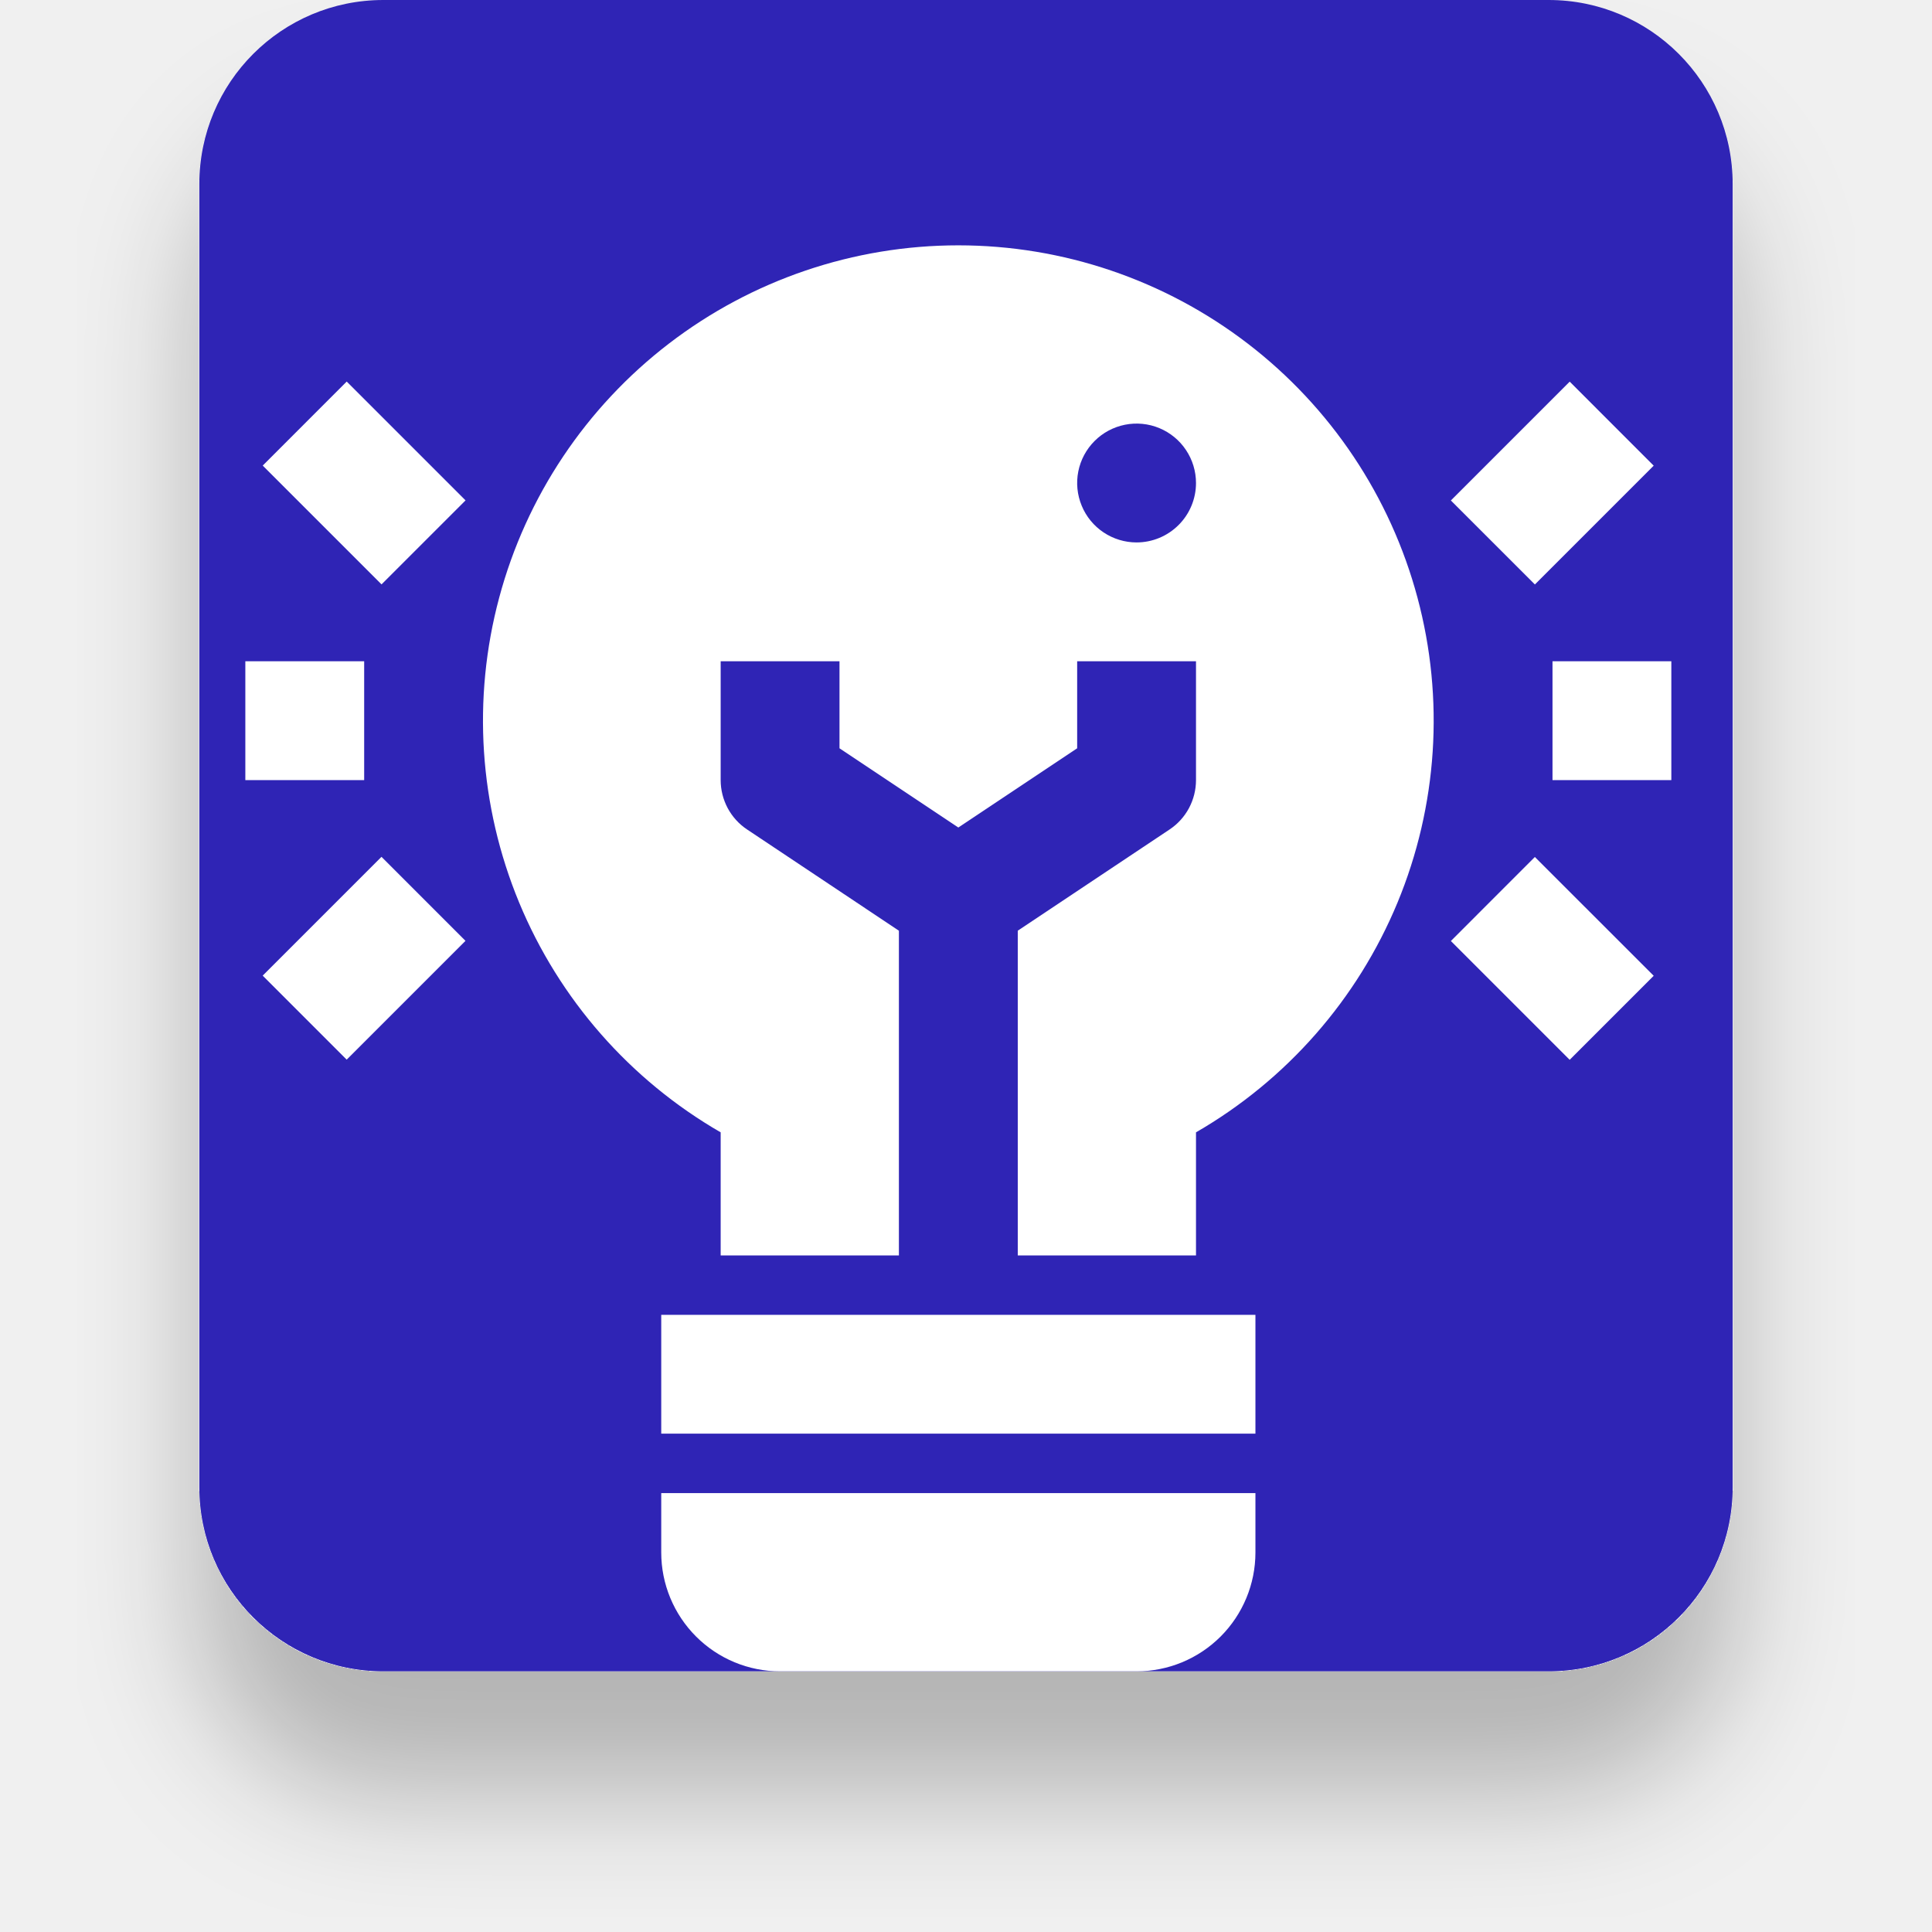
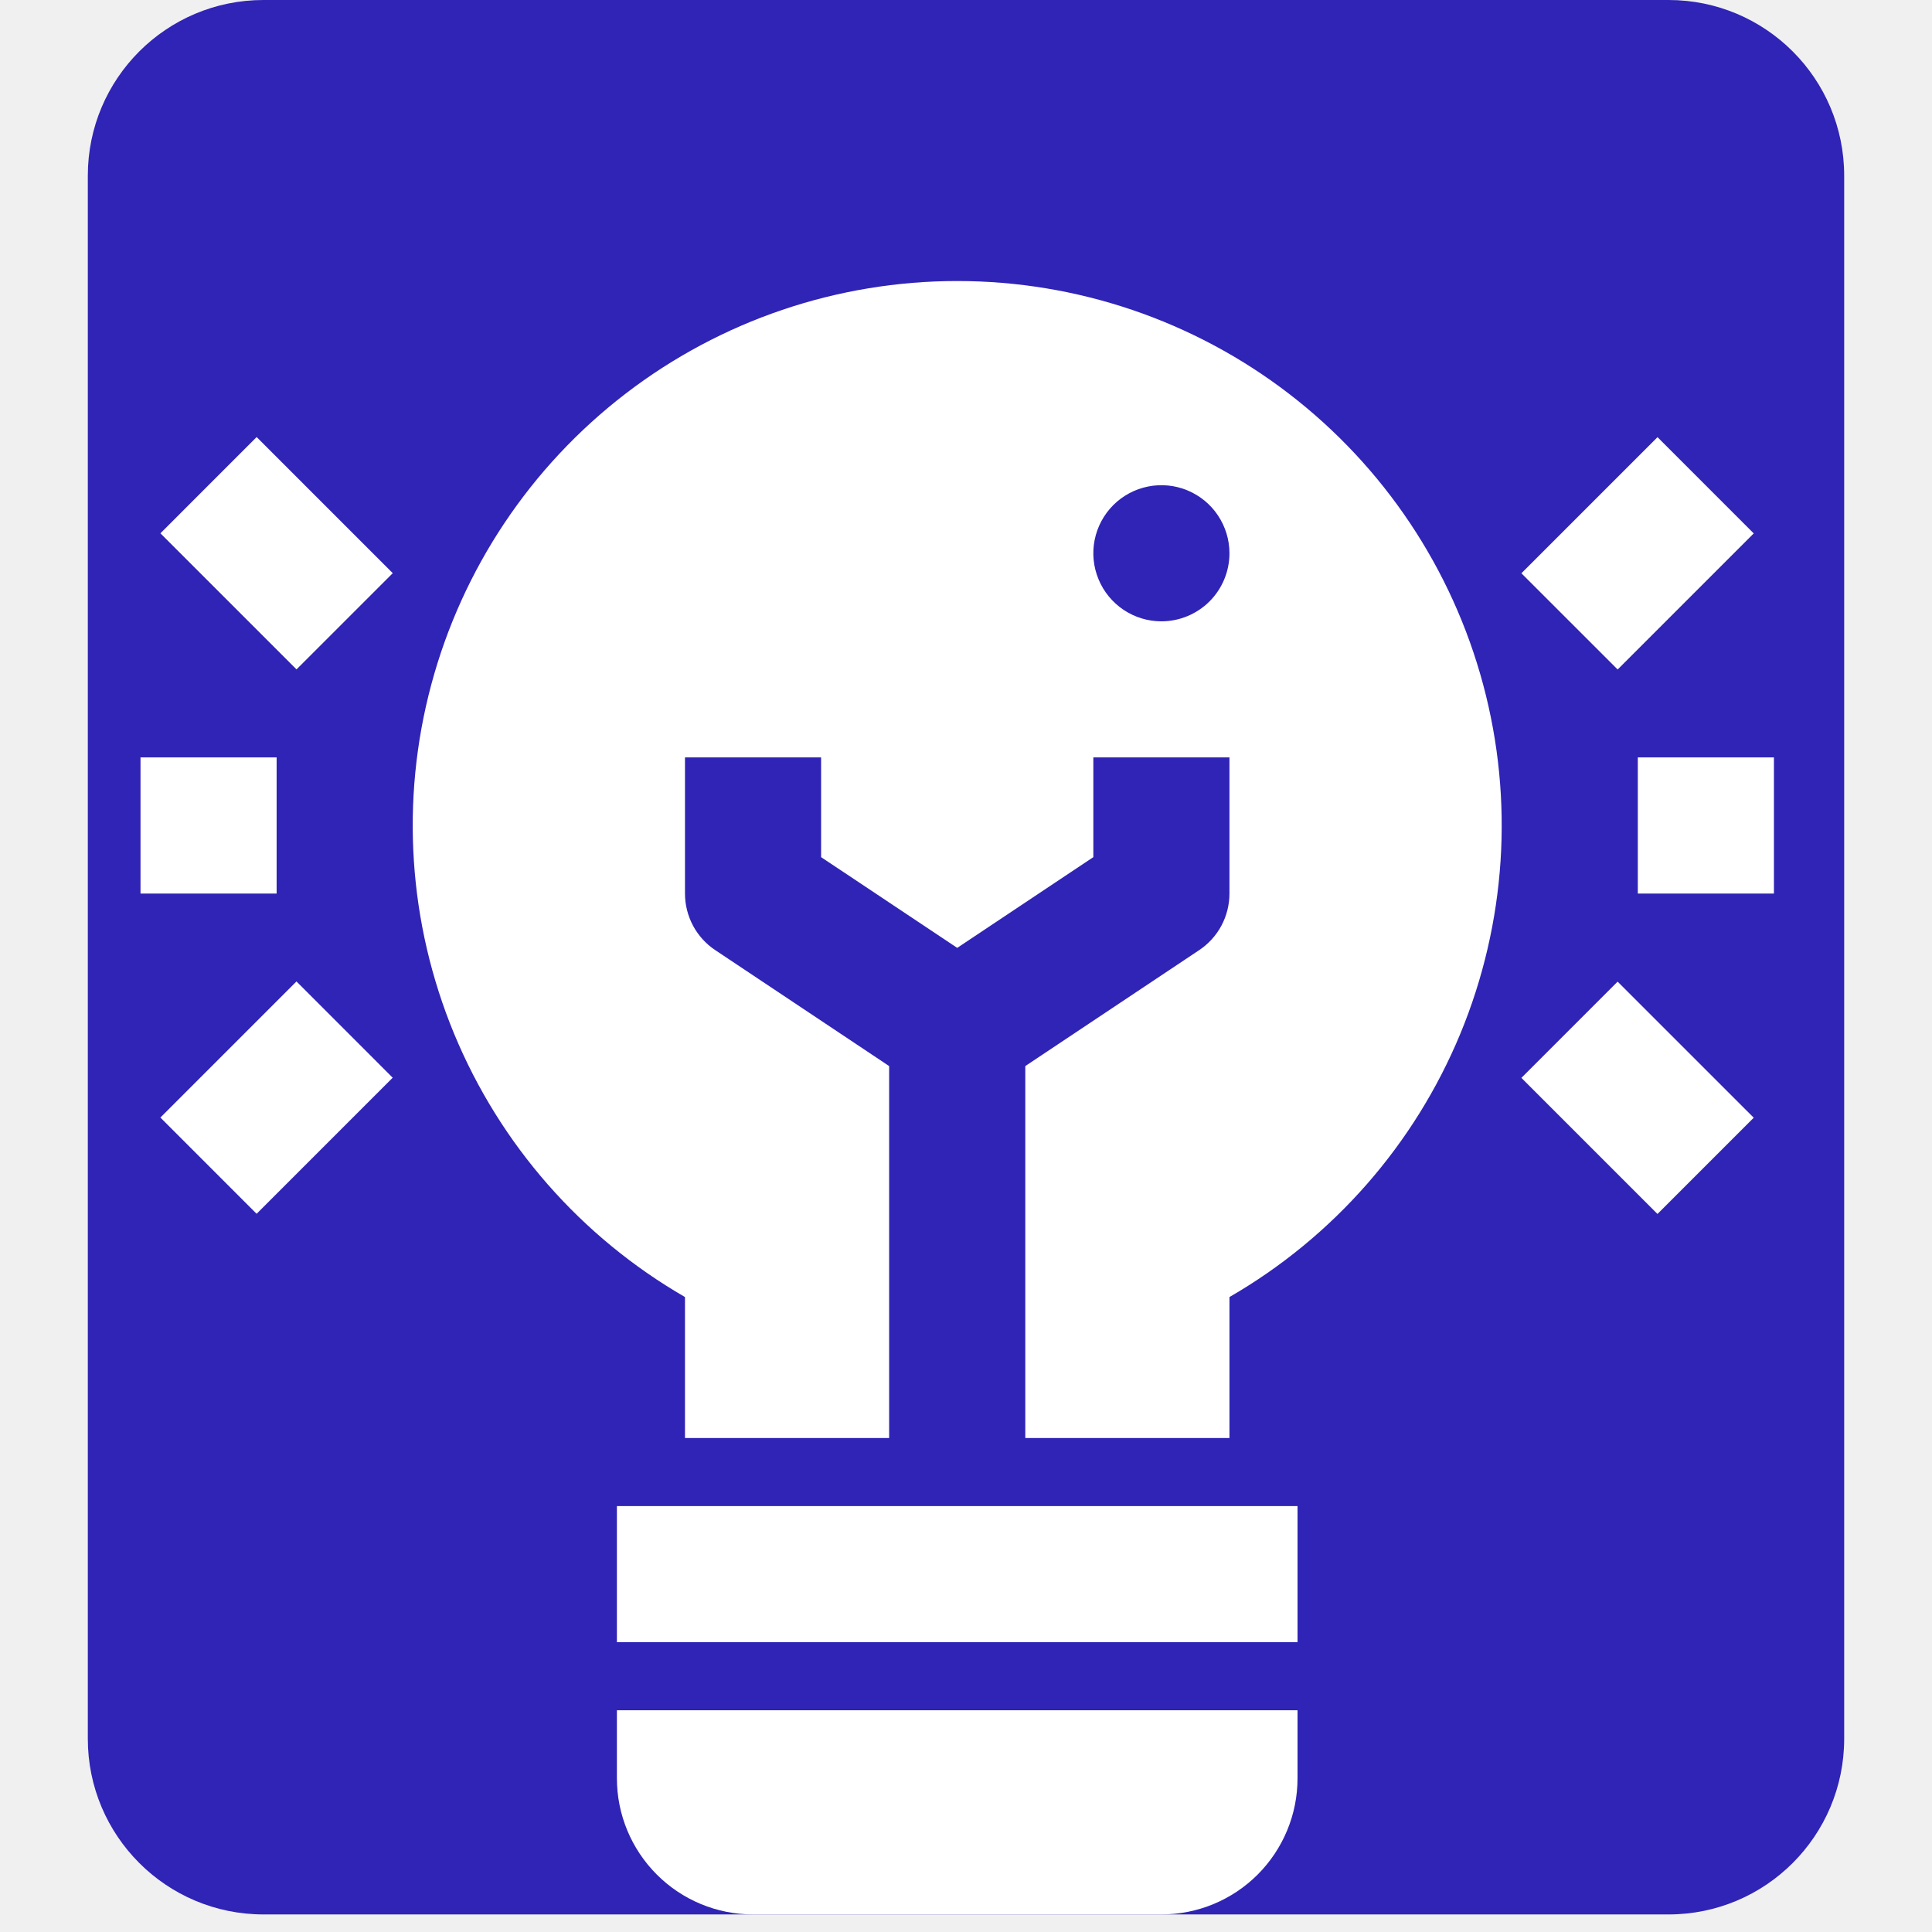
- <svg xmlns="http://www.w3.org/2000/svg" width="50" height="50" viewBox="0 0 58 63" fill="none">
-   <g filter="url(#filter0_d_17_98)">
-     <rect x="4" width="50" height="54.5" rx="6" fill="#2F24B5" />
-   </g>
-   <path d="M19.062 50.625C19.062 51.653 19.471 52.638 20.198 53.365C20.924 54.092 21.91 54.5 22.938 54.5H34.562C35.59 54.5 36.576 54.092 37.303 53.365C38.029 52.638 38.438 51.653 38.438 50.625V48.688H19.062V50.625ZM19.062 42.875H38.438V46.75H19.062V42.875ZM48.125 21.562H52V25.438H48.125V21.562ZM44.811 16.32L48.686 12.445L51.425 15.185L47.551 19.059L44.811 16.32ZM44.811 30.685L47.55 27.945L51.425 31.819L48.685 34.559L44.811 30.685ZM5.5 21.562H9.375V25.438H5.5V21.562ZM6.067 15.182L8.806 12.442L12.681 16.317L9.941 19.056L6.067 15.182ZM6.066 31.814L9.94 27.94L12.679 30.68L8.805 34.554L6.066 31.814ZM28.75 8C25.338 8 22.021 9.126 19.314 11.203C16.607 13.28 14.661 16.192 13.778 19.488C12.894 22.784 13.124 26.279 14.429 29.432C15.735 32.584 18.045 35.218 21 36.924V40.938H26.812V30.349L21.863 27.049C21.597 26.873 21.38 26.633 21.229 26.352C21.079 26.07 21 25.756 21 25.438V21.562H24.875V24.401L28.75 26.984L32.625 24.401V21.562H36.5V25.438C36.5 25.756 36.421 26.07 36.271 26.352C36.12 26.633 35.903 26.873 35.637 27.049L30.688 30.349V40.938H36.5V36.924C39.455 35.218 41.765 32.584 43.071 29.432C44.376 26.279 44.606 22.784 43.722 19.488C42.839 16.192 40.893 13.28 38.186 11.203C35.479 9.126 32.162 8 28.75 8ZM34.562 17.688C34.179 17.688 33.805 17.574 33.486 17.361C33.167 17.148 32.919 16.846 32.773 16.491C32.626 16.137 32.587 15.748 32.662 15.372C32.737 14.996 32.922 14.651 33.193 14.38C33.463 14.109 33.809 13.925 34.184 13.85C34.56 13.775 34.95 13.813 35.304 13.96C35.658 14.107 35.961 14.355 36.173 14.674C36.386 14.992 36.5 15.367 36.5 15.75C36.5 16.264 36.296 16.757 35.932 17.12C35.569 17.483 35.076 17.688 34.562 17.688Z" fill="white" />
-   <defs>
-     <filter id="filter0_d_17_98" x="0" y="0" width="58" height="62.5" filterUnits="userSpaceOnUse" color-interpolation-filters="sRGB">
-       <feFlood flood-opacity="0" result="BackgroundImageFix" />
-       <feColorMatrix in="SourceAlpha" type="matrix" values="0 0 0 0 0 0 0 0 0 0 0 0 0 0 0 0 0 0 127 0" result="hardAlpha" />
-       <feOffset dy="4" />
-       <feGaussianBlur stdDeviation="2" />
-       <feComposite in2="hardAlpha" operator="out" />
-       <feColorMatrix type="matrix" values="0 0 0 0 0 0 0 0 0 0 0 0 0 0 0 0 0 0 0.25 0" />
-       <feBlend mode="normal" in2="BackgroundImageFix" result="effect1_dropShadow_17_98" />
-       <feBlend mode="normal" in="SourceGraphic" in2="effect1_dropShadow_17_98" result="shape" />
-     </filter>
-   </defs>
+ <svg xmlns="http://www.w3.org/2000/svg" width="40" height="40" viewBox="0 0 50 55" fill="none">
+   <rect width="50" height="54.5" rx="5" fill="#2F24B5" />
+   <path d="M15.062 50.625C15.062 51.653 15.471 52.638 16.198 53.365C16.924 54.092 17.91 54.5 18.938 54.5H30.562C31.59 54.5 32.576 54.092 33.303 53.365C34.029 52.638 34.438 51.653 34.438 50.625V48.688H15.062V50.625ZM15.062 42.875H34.438V46.75H15.062V42.875ZM44.125 21.562H48V25.438H44.125V21.562ZM40.811 16.32L44.686 12.445L47.425 15.185L43.551 19.059L40.811 16.32ZM40.811 30.685L43.55 27.945L47.425 31.819L44.685 34.559L40.811 30.685ZM1.5 21.562H5.375V25.438H1.5V21.562ZM2.067 15.182L4.806 12.442L8.681 16.317L5.941 19.056L2.067 15.182ZM2.066 31.814L5.94 27.94L8.679 30.68L4.805 34.554L2.066 31.814ZM24.75 8C21.338 8 18.021 9.126 15.314 11.203C12.607 13.28 10.661 16.192 9.778 19.488C8.894 22.784 9.124 26.279 10.429 29.432C11.735 32.584 14.045 35.218 17 36.924V40.938H22.812V30.349L17.863 27.049C17.597 26.873 17.38 26.633 17.229 26.352C17.079 26.07 17 25.756 17 25.438V21.562H20.875V24.401L24.75 26.984L28.625 24.401V21.562H32.5V25.438C32.5 25.756 32.421 26.07 32.271 26.352C32.12 26.633 31.902 26.873 31.637 27.049L26.688 30.349V40.938H32.5V36.924C35.455 35.218 37.765 32.584 39.071 29.432C40.376 26.279 40.606 22.784 39.722 19.488C38.839 16.192 36.893 13.28 34.186 11.203C31.479 9.126 28.162 8 24.75 8ZM30.562 17.688C30.179 17.688 29.805 17.574 29.486 17.361C29.168 17.148 28.919 16.846 28.773 16.491C28.626 16.137 28.587 15.748 28.662 15.372C28.737 14.996 28.922 14.651 29.192 14.38C29.463 14.109 29.809 13.925 30.184 13.85C30.56 13.775 30.95 13.813 31.304 13.96C31.658 14.107 31.961 14.355 32.173 14.674C32.386 14.992 32.5 15.367 32.5 15.75C32.5 16.264 32.296 16.757 31.933 17.12C31.569 17.483 31.076 17.688 30.562 17.688Z" fill="white" />
</svg>
